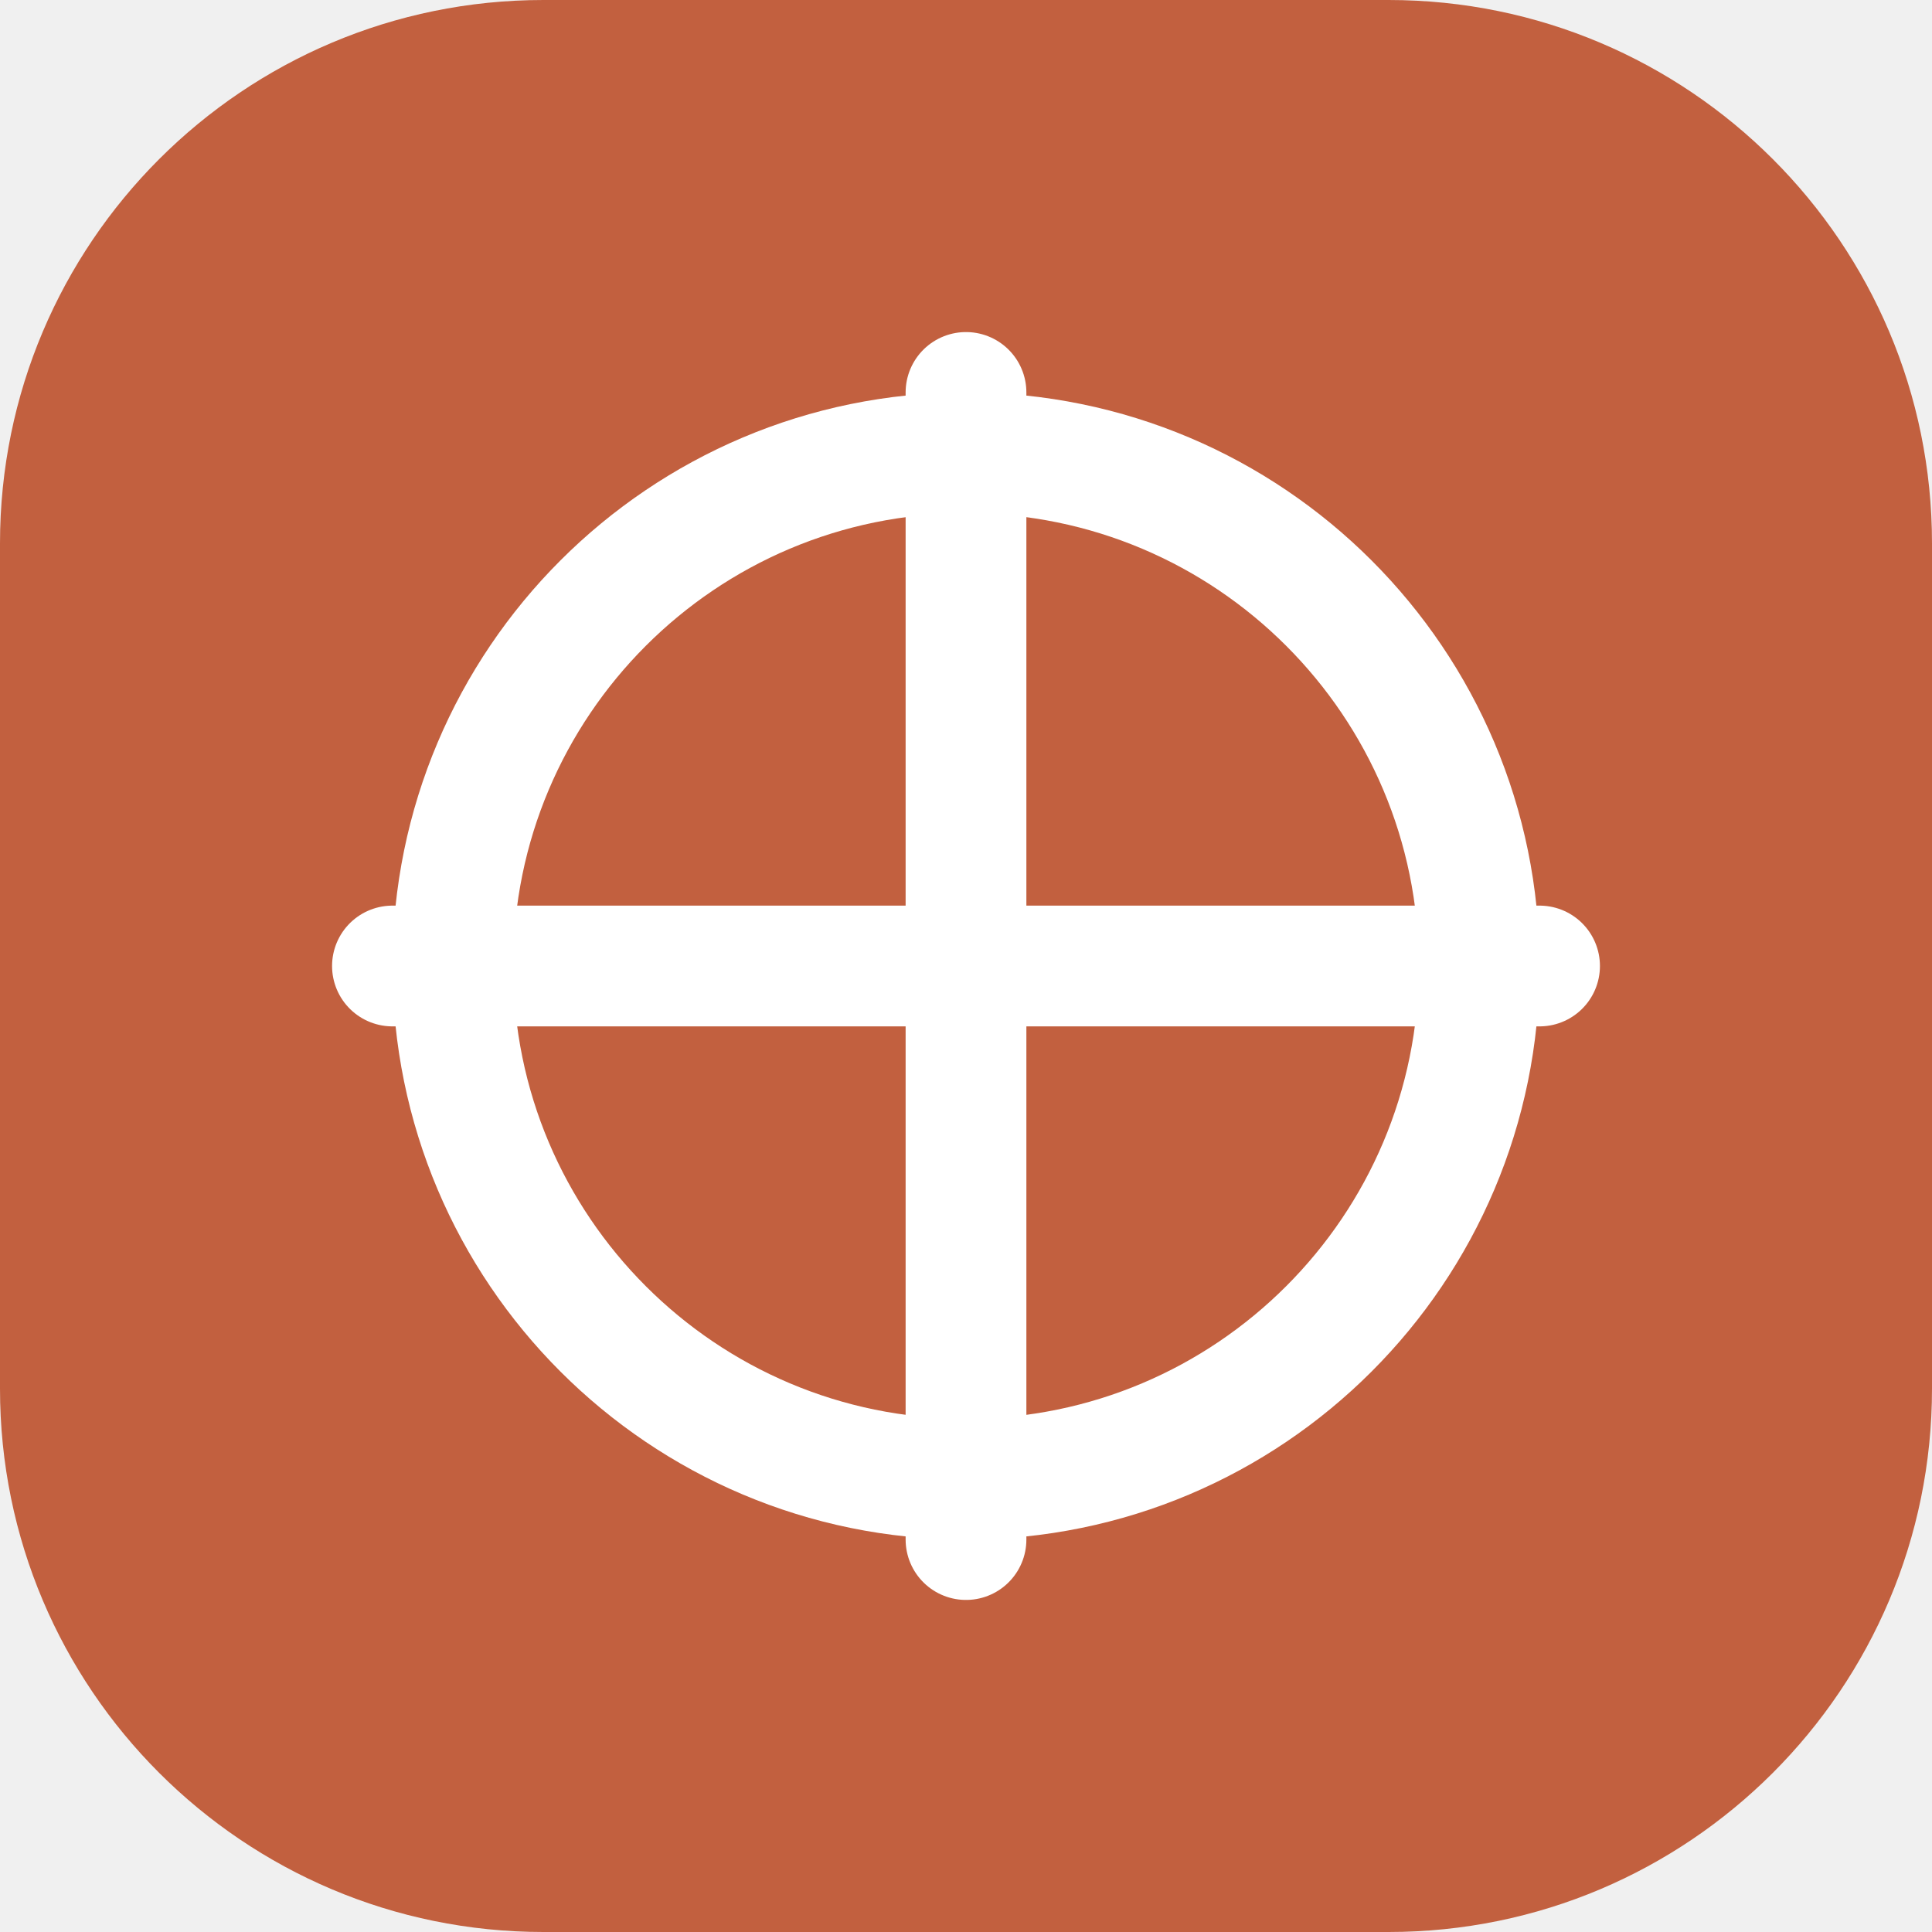
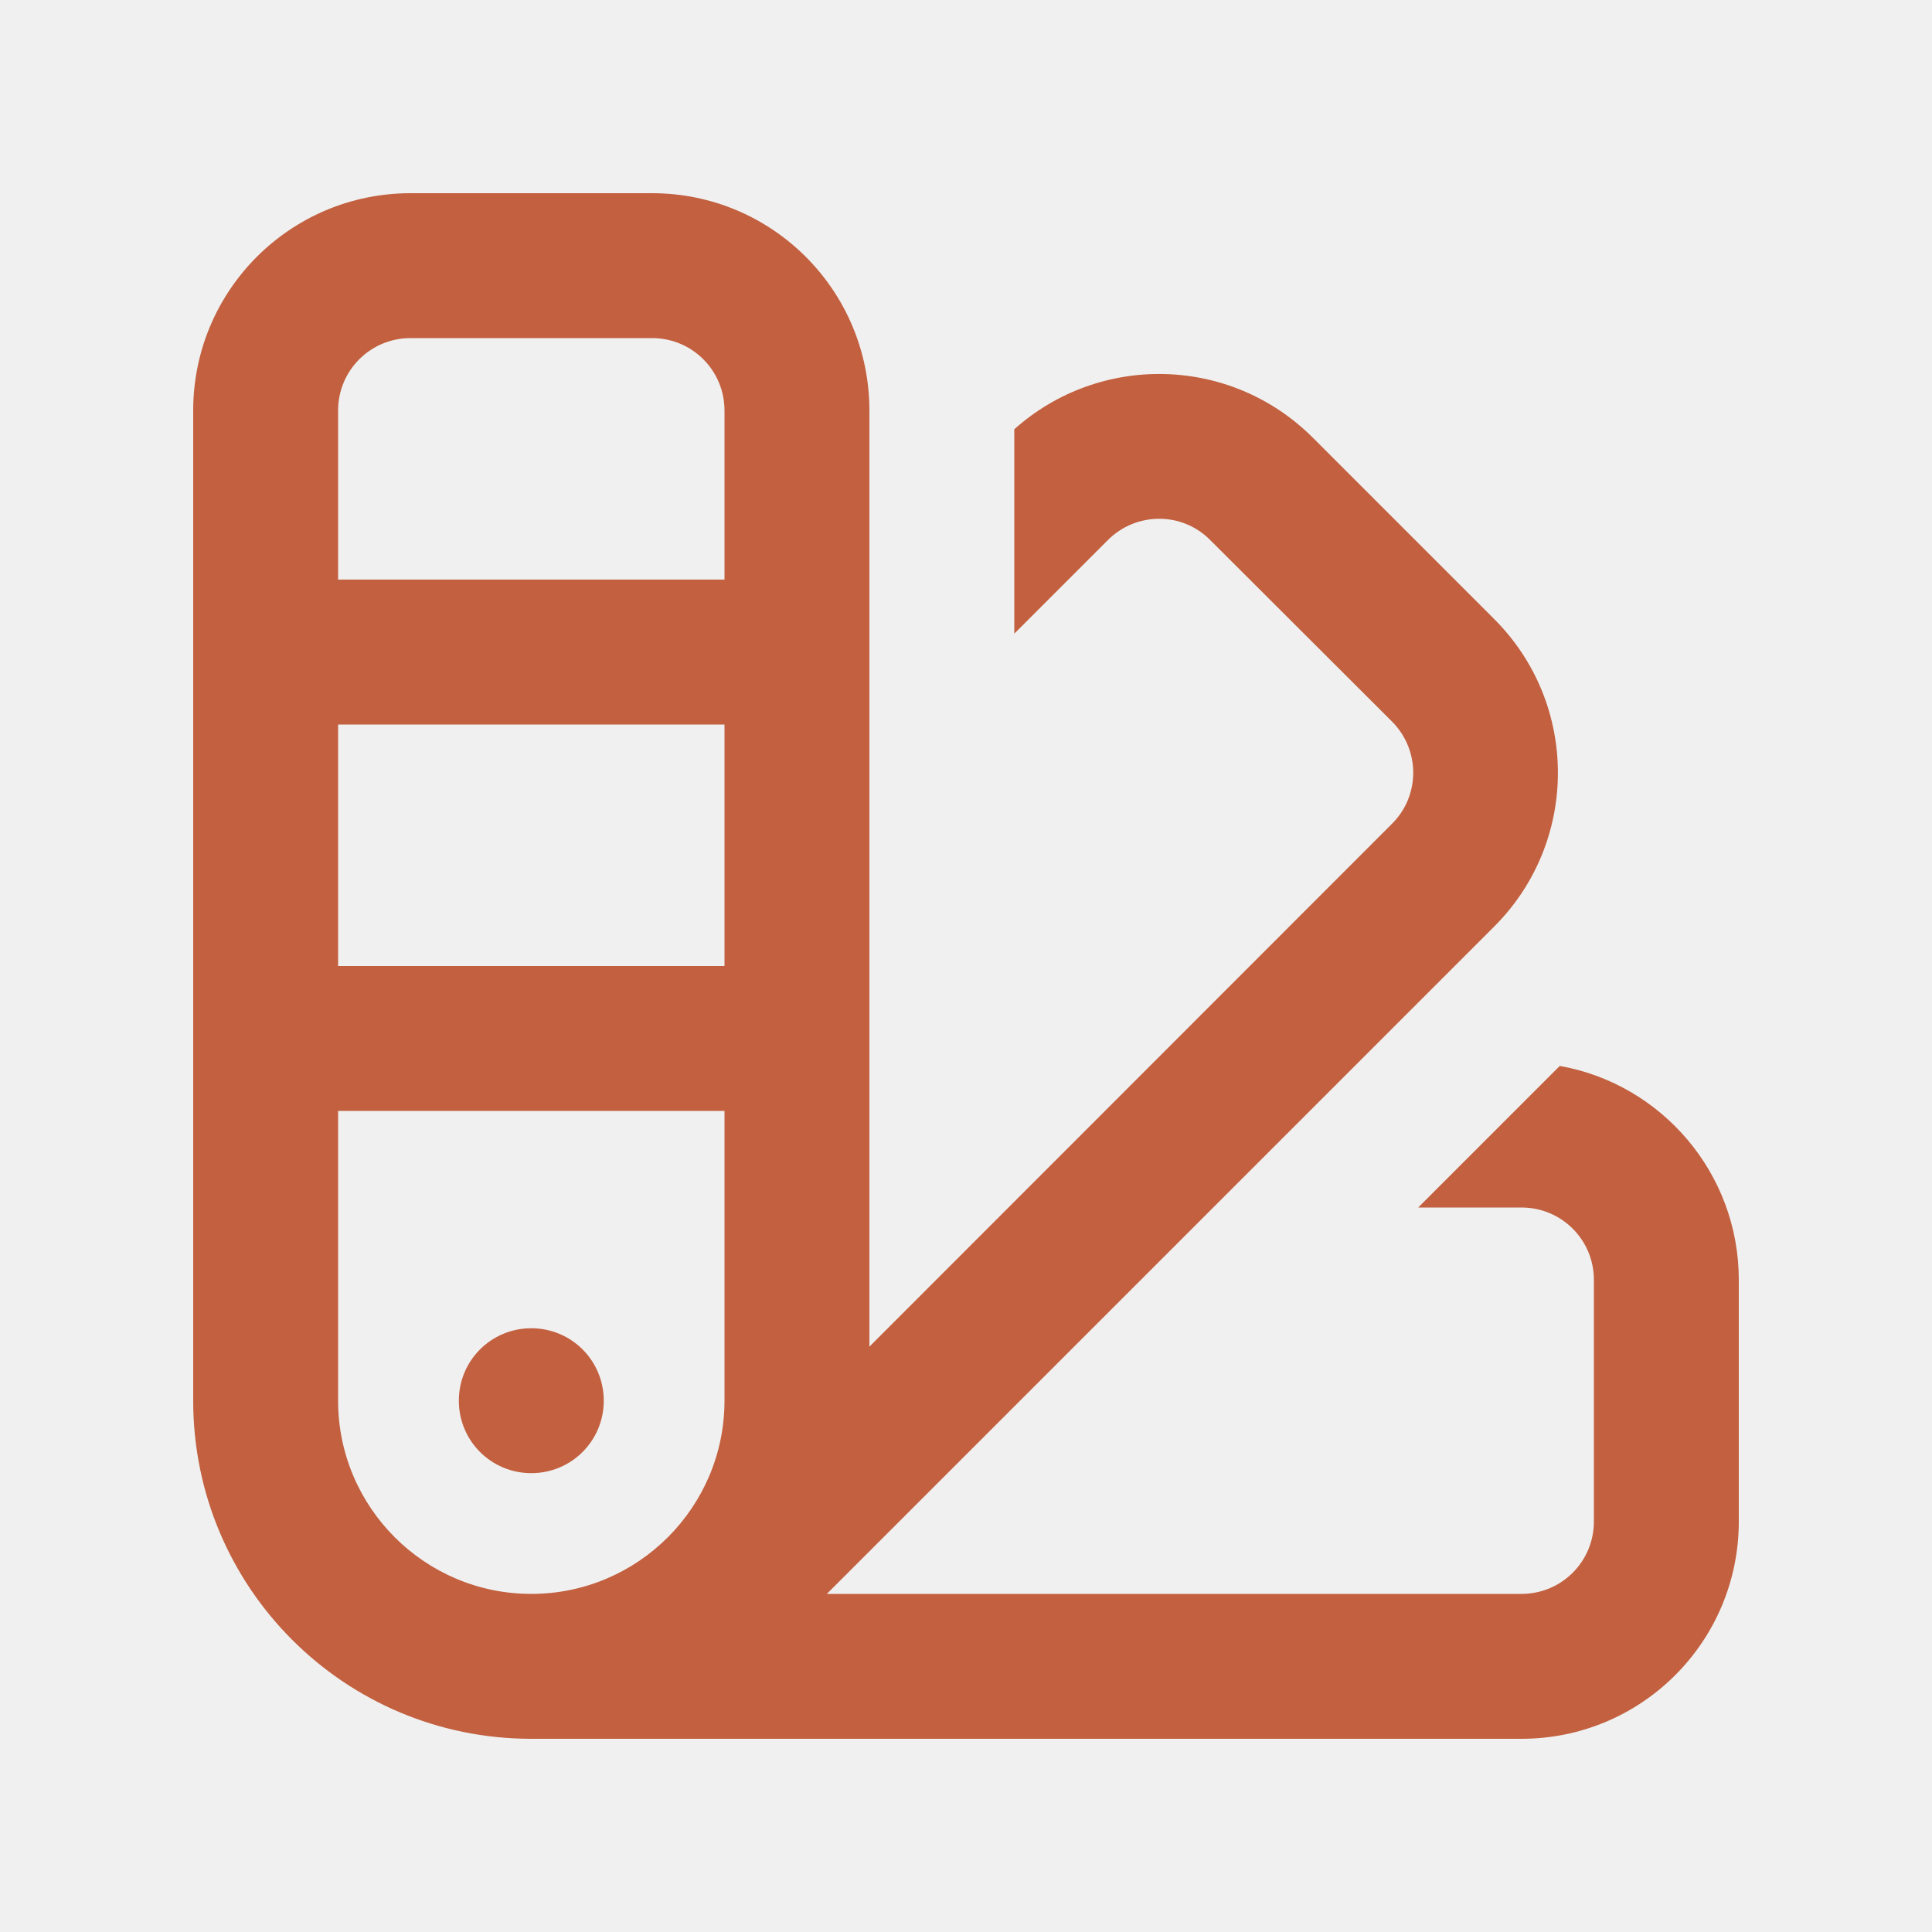
- <svg xmlns="http://www.w3.org/2000/svg" width="32" height="32" viewBox="0 0 32 32">
-   <rect width="32" height="32" rx="9" fill="#c2603f" />
-   <circle cx="16" cy="16" r="8.5" fill="none" stroke="#fff" stroke-width="2" />
-   <line x1="16" y1="6.5" x2="16" y2="25.5" stroke="#fff" stroke-width="2" stroke-linecap="round" />
-   <line x1="6.5" y1="16" x2="25.5" y2="16" stroke="#fff" stroke-width="2" stroke-linecap="round" />
+ <svg xmlns="http://www.w3.org/2000/svg" viewBox="0 0 640 640" fill="#c2603f">
+   <path d="M64 464C64 525.9 114.1 576 176 576L504 576C543.8 576 576 543.8 576 504L576 424C576 388.6 550.4 359.1 516.7 353.1L469.8 400L504 400C517.3 400 528 410.7 528 424L528 504C528 517.3 517.3 528 504 528L273.9 528L495 306.9C523.1 278.8 523.1 233.2 495 205.1L434.9 145C407.7 117.8 364.3 116.9 336 142.2L336 209.9L367 178.9C376.4 169.5 391.6 169.5 400.9 178.9L461.1 239C470.5 248.4 470.5 263.6 461.1 272.9L288 446.1L288 136C288 96.2 255.8 64 216 64L136 64C96.2 64 64 96.2 64 136L64 464zM176 528C140.7 528 112 499.3 112 464L112 368L240 368L240 464C240 499.3 211.3 528 176 528zM112 320L112 240L240 240L240 320L112 320zM112 192L112 136C112 122.7 122.7 112 136 112L216 112C229.3 112 240 122.7 240 136L240 192L112 192zM176 488C189.3 488 200 477.3 200 464C200 450.7 189.3 440 176 440C162.7 440 152 450.7 152 464C152 477.3 162.7 488 176 488z" />
</svg>
